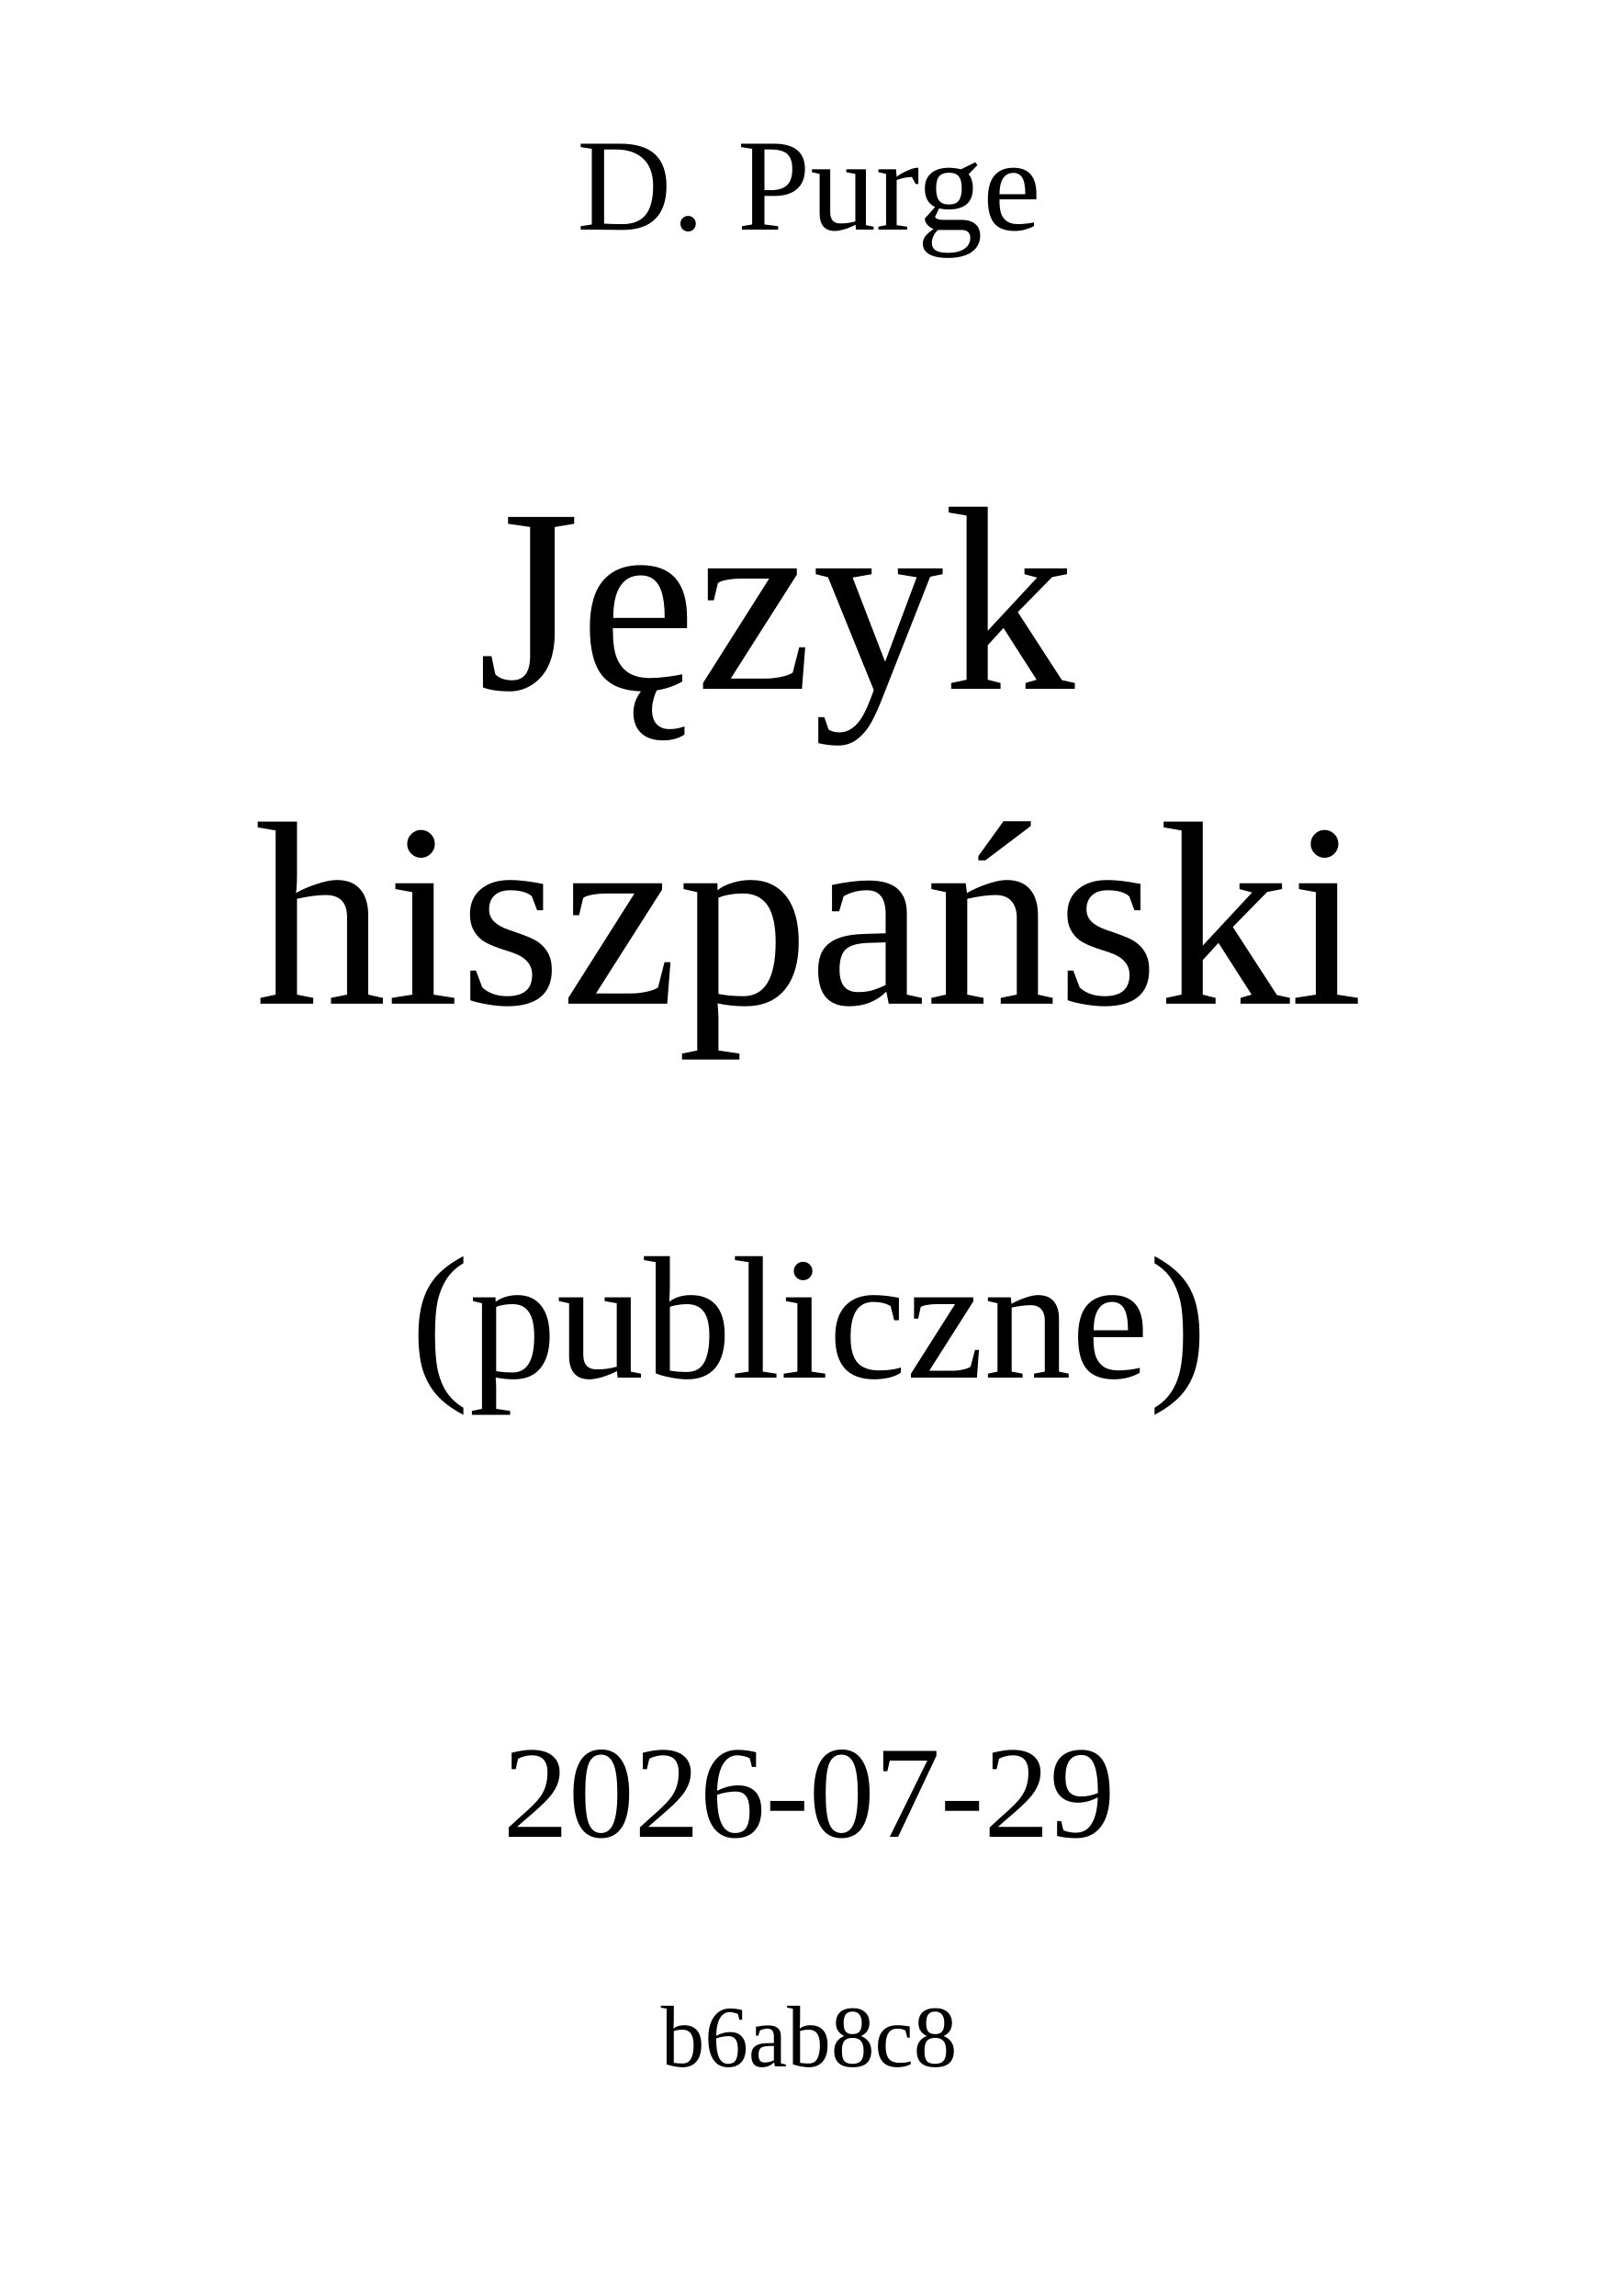
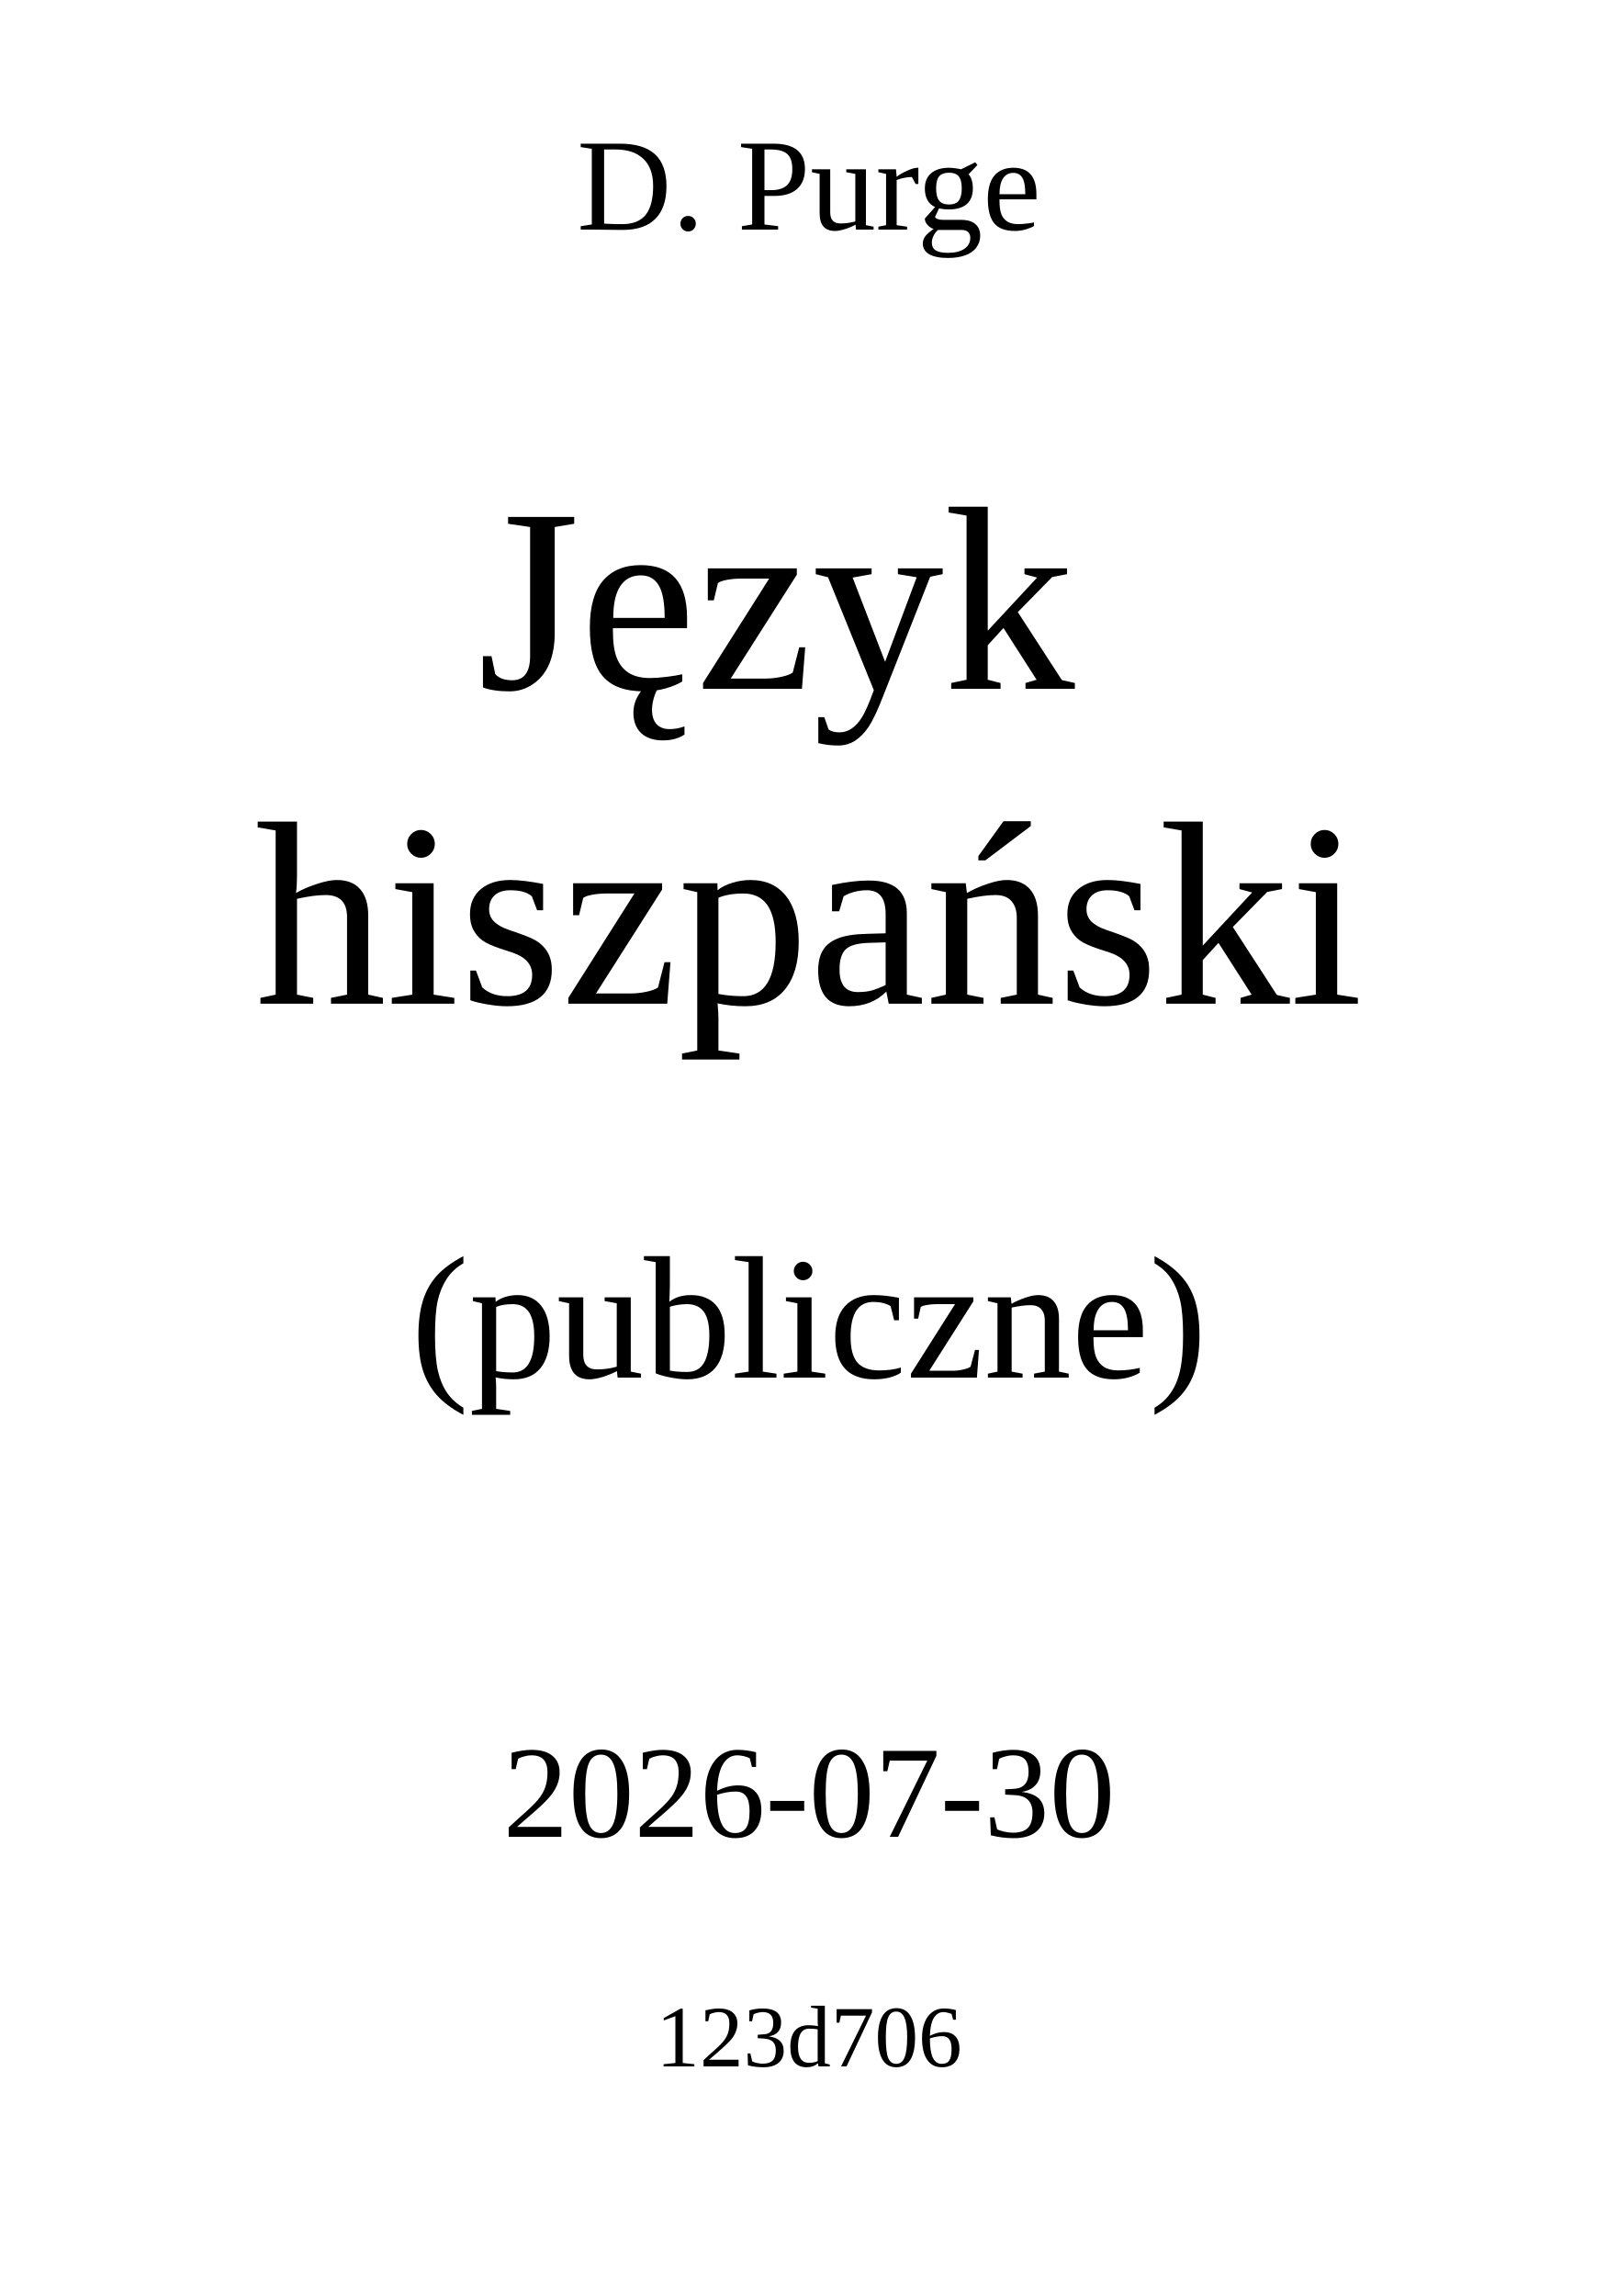
<svg xmlns="http://www.w3.org/2000/svg" width="148mm" height="210mm" viewBox="0 0 148 210" version="1.1" id="cover">
  <style>
      #title {
         font-size:24px;
         writing-mode:lr-tb;
         direction:ltr;
         text-anchor:middle;
      }

      #subtitle {
         font-size:16px;
         writing-mode:lr-tb;
         direction:ltr;
         text-anchor:middle;
      }
      
      #author {
         font-size:12px;
         writing-mode:lr-tb;
         direction:ltr;
         text-anchor:middle;
      }

      #date {
         font-size:12px;
         writing-mode:lr-tb;
         direction:ltr;
         text-anchor:middle;
      }

      #version {
         font-size:8px;
         writing-mode:lr-tb;
         direction:ltr;
         text-anchor:middle;
      }
   </style>
  <text x="50%" y="10%" id="author">D. Purge</text>
  <text x="50%" y="30%" id="title">
    <tspan x="50%">Język</tspan>
    <tspan x="50%" dy="1.2em">hiszpański</tspan>
  </text>
  <text x="50%" y="60%" id="subtitle">(publiczne)</text>
-   <text x="50%" y="80%" id="date">2026-07-29</text>
-   <text x="50%" y="90%" id="version">b6ab8c8</text>
+   <text x="50%" y="80%" id="date">2026-07-30</text>
+   <text x="50%" y="90%" id="version">123d706</text>
</svg>
